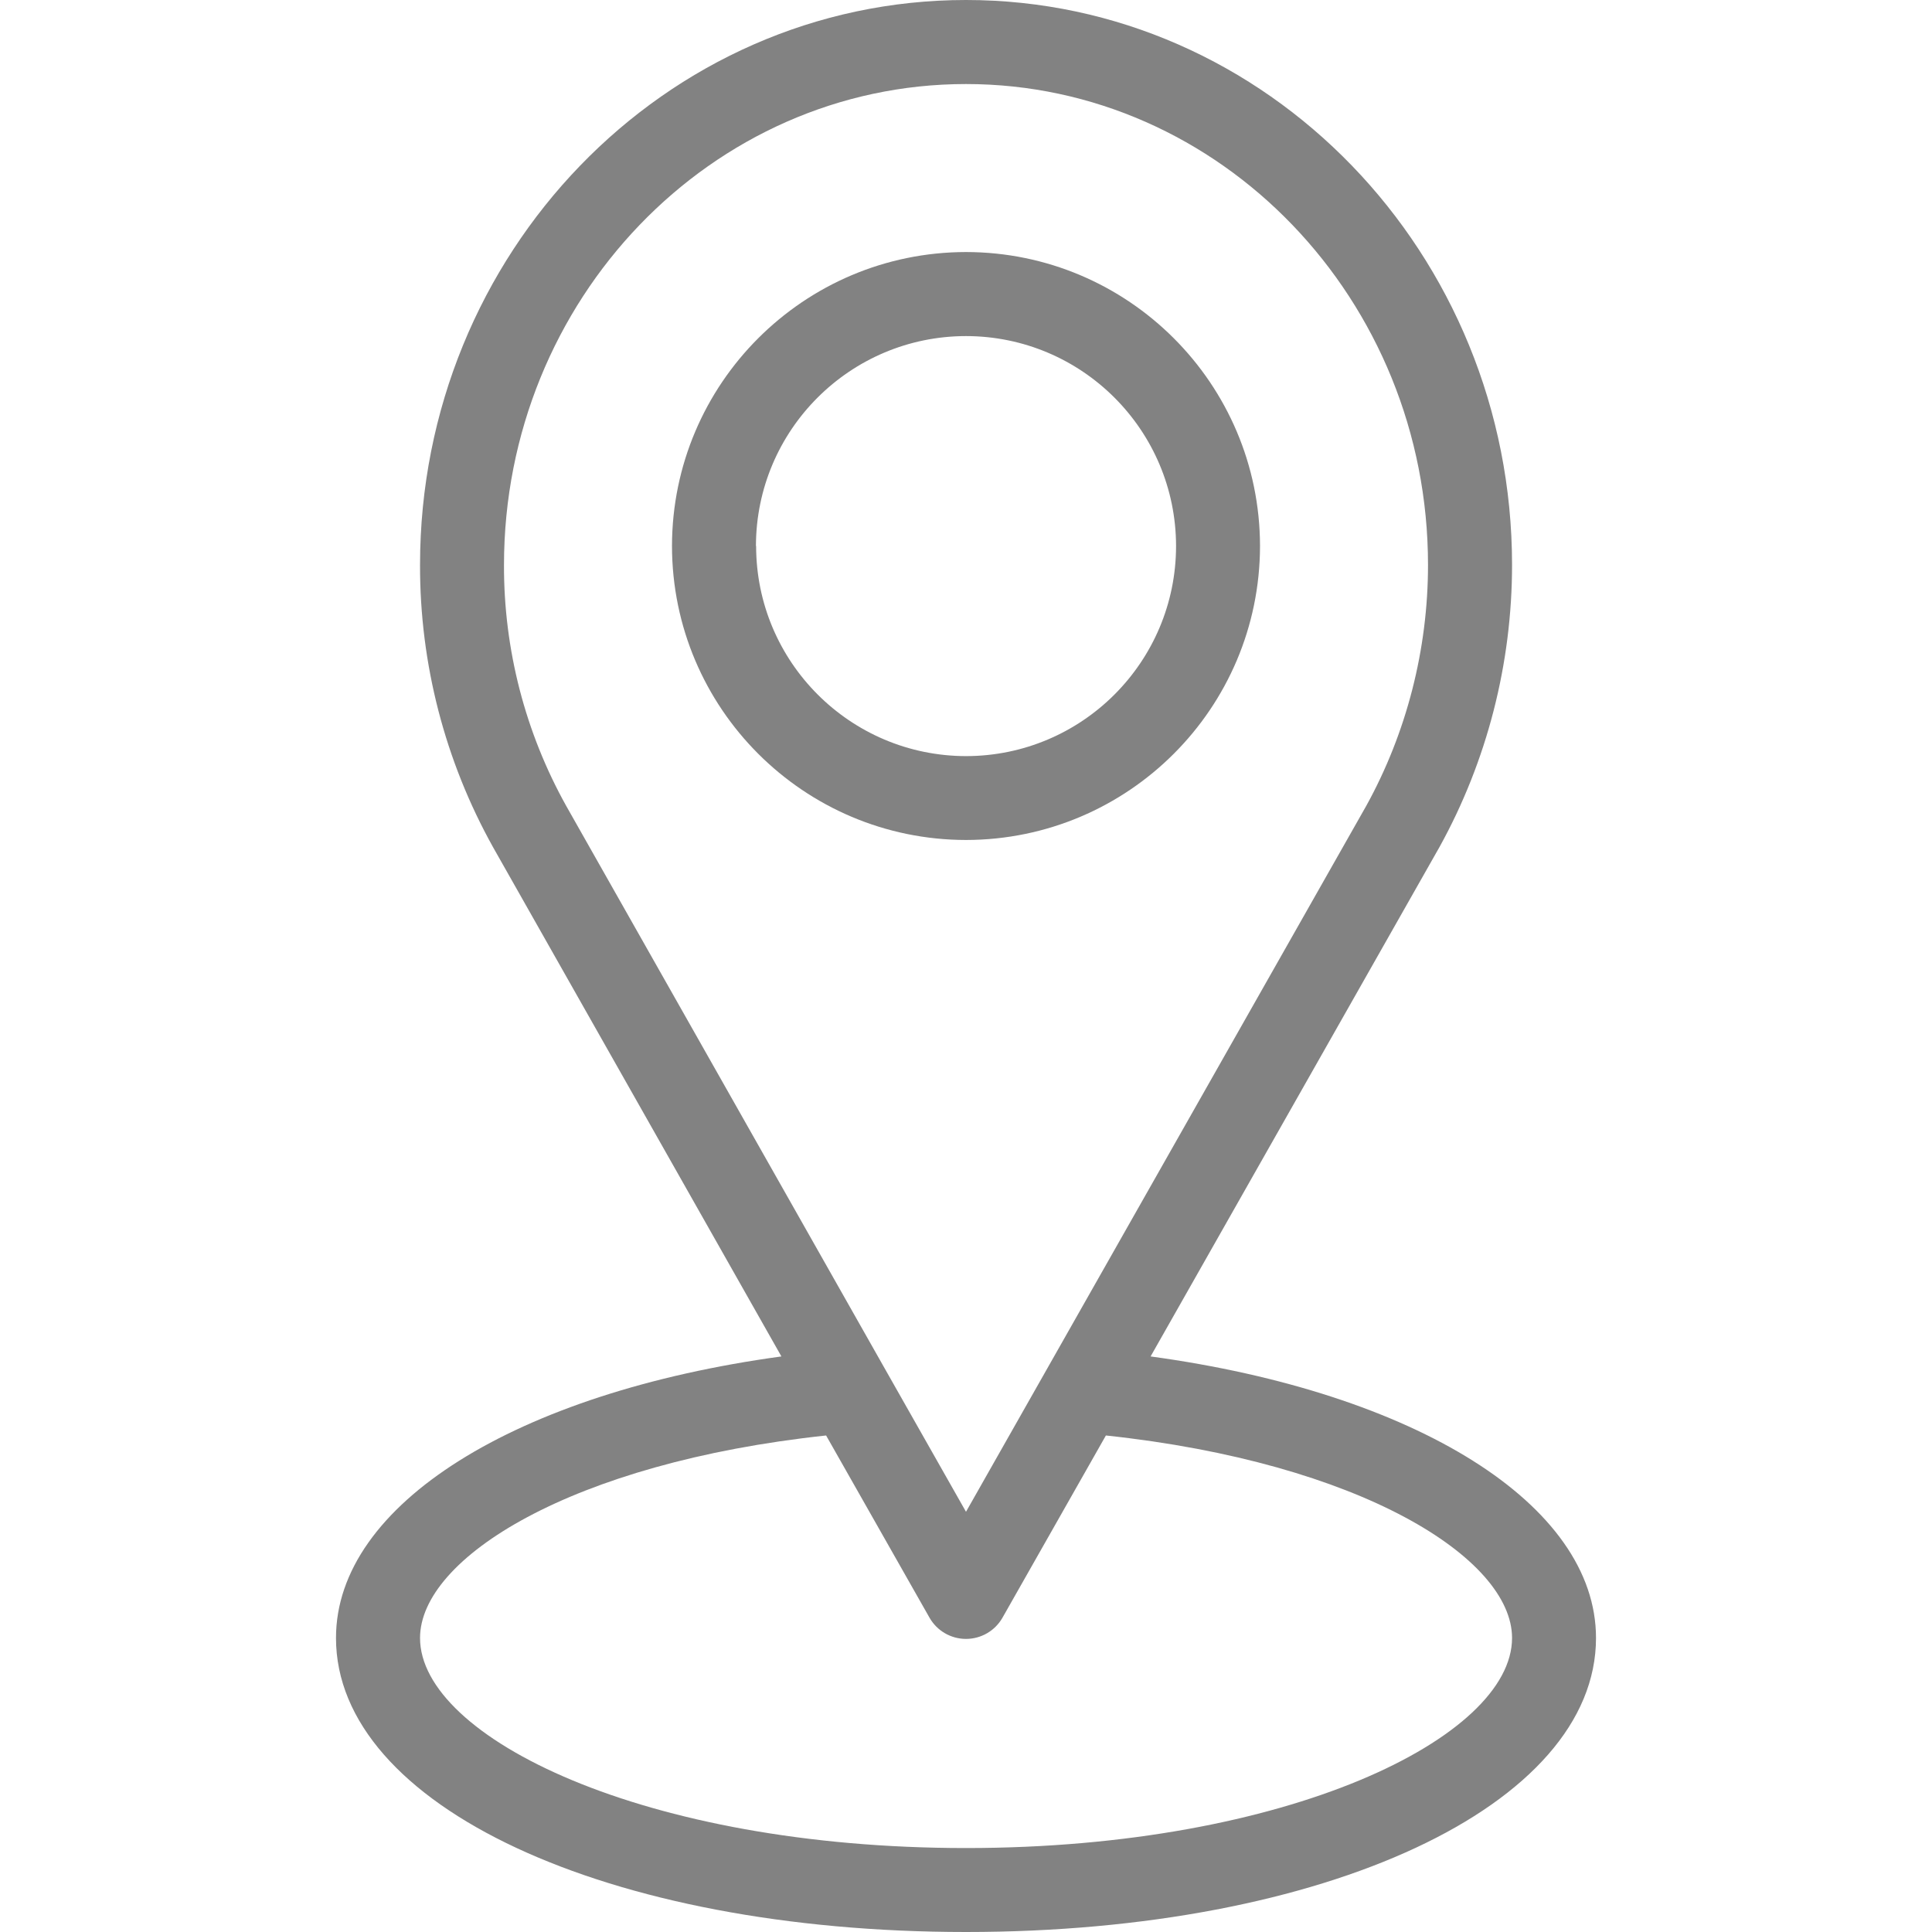
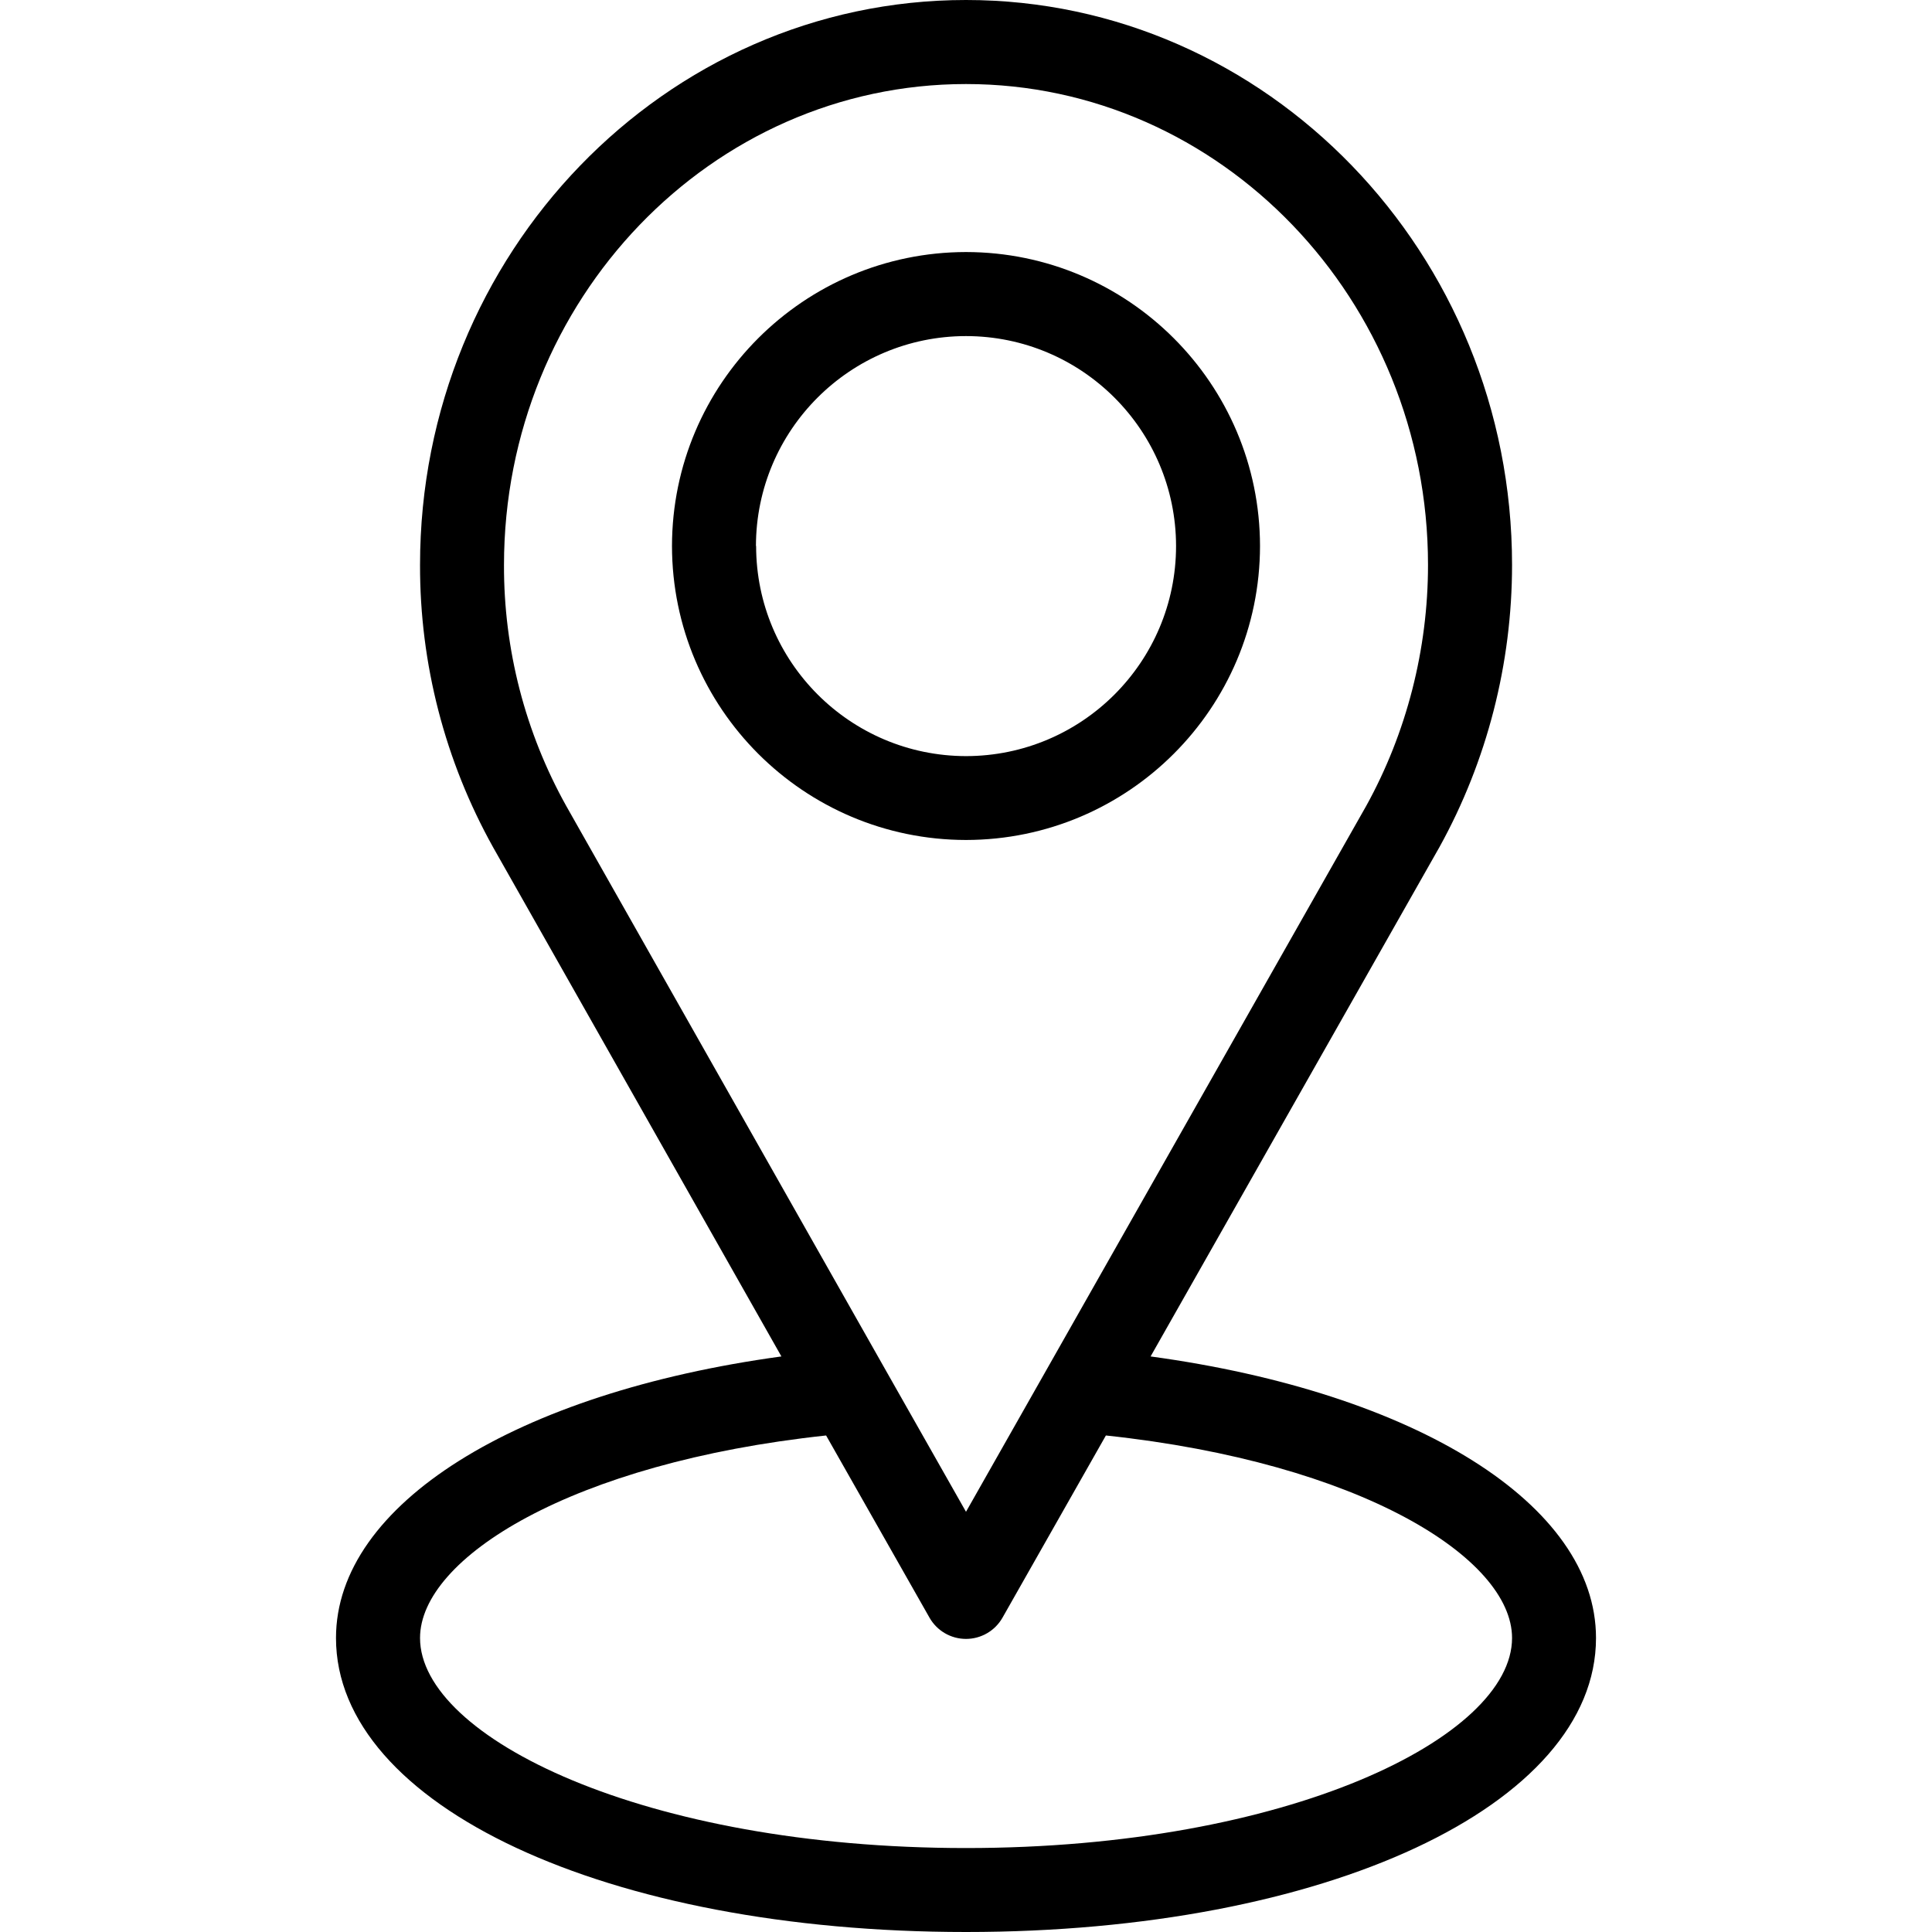
<svg xmlns="http://www.w3.org/2000/svg" width="22" height="22" fill="none">
-   <path d="M13.102 15.446l3.291-5.803c.54-.977.825-2.087.825-3.21C17.218 2.886 14.428 0 11 0S4.783 2.886 4.783 6.433a6.57 6.57 0 00.832 3.215l3.283 5.798c-3.02.413-5.072 1.684-5.072 3.206C3.826 20.561 6.91 22 11 22s7.174-1.44 7.174-3.348c0-1.522-2.052-2.794-5.072-3.206zM6.448 9.178a5.6 5.6 0 01-.709-2.745C5.74 3.413 8.1.957 11 .957s5.261 2.456 5.261 5.476c0 .961-.244 1.912-.703 2.743L11 17.215l-.913-1.61-3.639-6.427zM11 21.044c-3.664 0-6.217-1.26-6.217-2.392 0-.909 1.722-1.995 4.624-2.306l1.177 2.074a.478.478 0 00.832 0l1.177-2.074c2.901.31 4.625 1.398 4.625 2.306 0 1.131-2.554 2.392-6.218 2.392z" fill="#828282" />
-   <path d="M14.348 6.217A3.352 3.352 0 0011 2.87a3.352 3.352 0 00-3.348 3.347A3.352 3.352 0 0011 9.565a3.352 3.352 0 003.348-3.348zm-5.74 0A2.394 2.394 0 0111 3.827a2.394 2.394 0 012.392 2.39A2.394 2.394 0 0111 8.61a2.394 2.394 0 01-2.39-2.393z" fill="#828282" />
+   <path d="M13.102 15.446l3.291-5.803c.54-.977.825-2.087.825-3.21C17.218 2.886 14.428 0 11 0S4.783 2.886 4.783 6.433a6.57 6.57 0 00.832 3.215l3.283 5.798c-3.02.413-5.072 1.684-5.072 3.206C3.826 20.561 6.91 22 11 22s7.174-1.44 7.174-3.348c0-1.522-2.052-2.794-5.072-3.206zM6.448 9.178a5.6 5.6 0 01-.709-2.745C5.74 3.413 8.1.957 11 .957s5.261 2.456 5.261 5.476c0 .961-.244 1.912-.703 2.743L11 17.215l-.913-1.61-3.639-6.427zM11 21.044c-3.664 0-6.217-1.26-6.217-2.392 0-.909 1.722-1.995 4.624-2.306l1.177 2.074a.478.478 0 00.832 0l1.177-2.074c2.901.31 4.625 1.398 4.625 2.306 0 1.131-2.554 2.392-6.218 2.392z" fill="#000" />
+   <path d="M14.348 6.217A3.352 3.352 0 0011 2.87a3.352 3.352 0 00-3.348 3.347A3.352 3.352 0 0011 9.565a3.352 3.352 0 003.348-3.348zm-5.74 0A2.394 2.394 0 0111 3.827a2.394 2.394 0 012.392 2.39A2.394 2.394 0 0111 8.61a2.394 2.394 0 01-2.39-2.393z" fill="#000" />
</svg>
